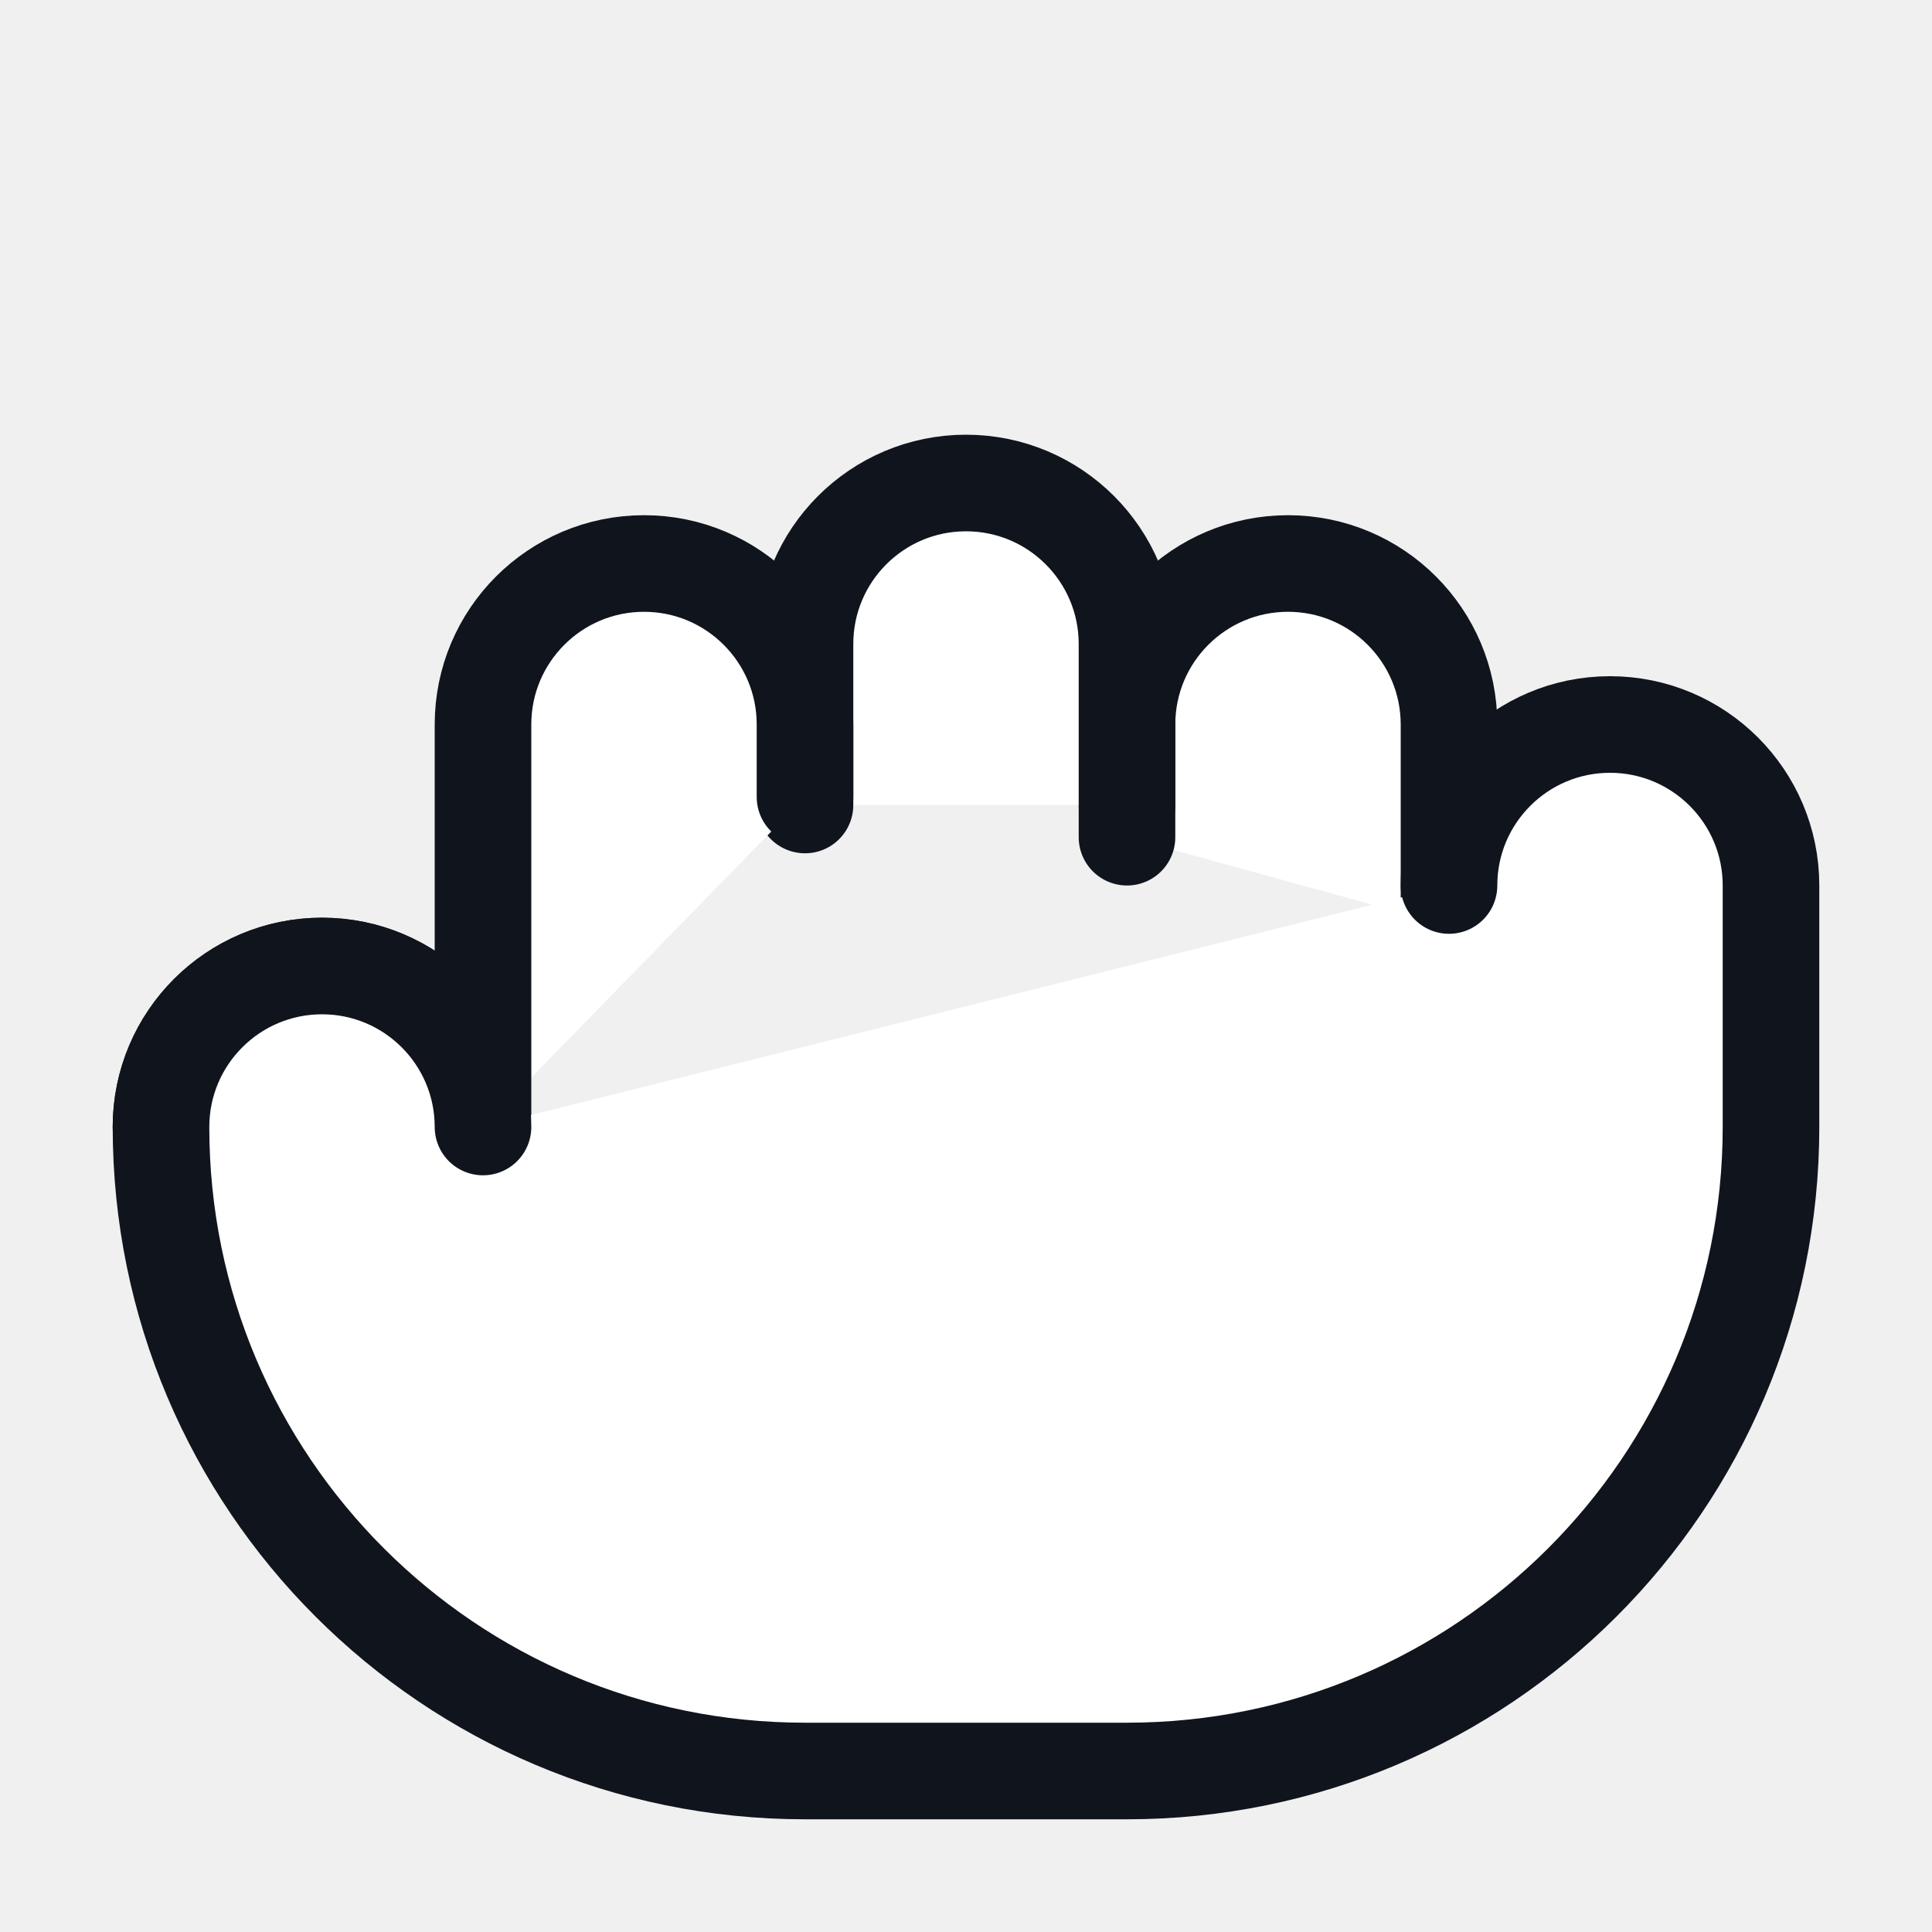
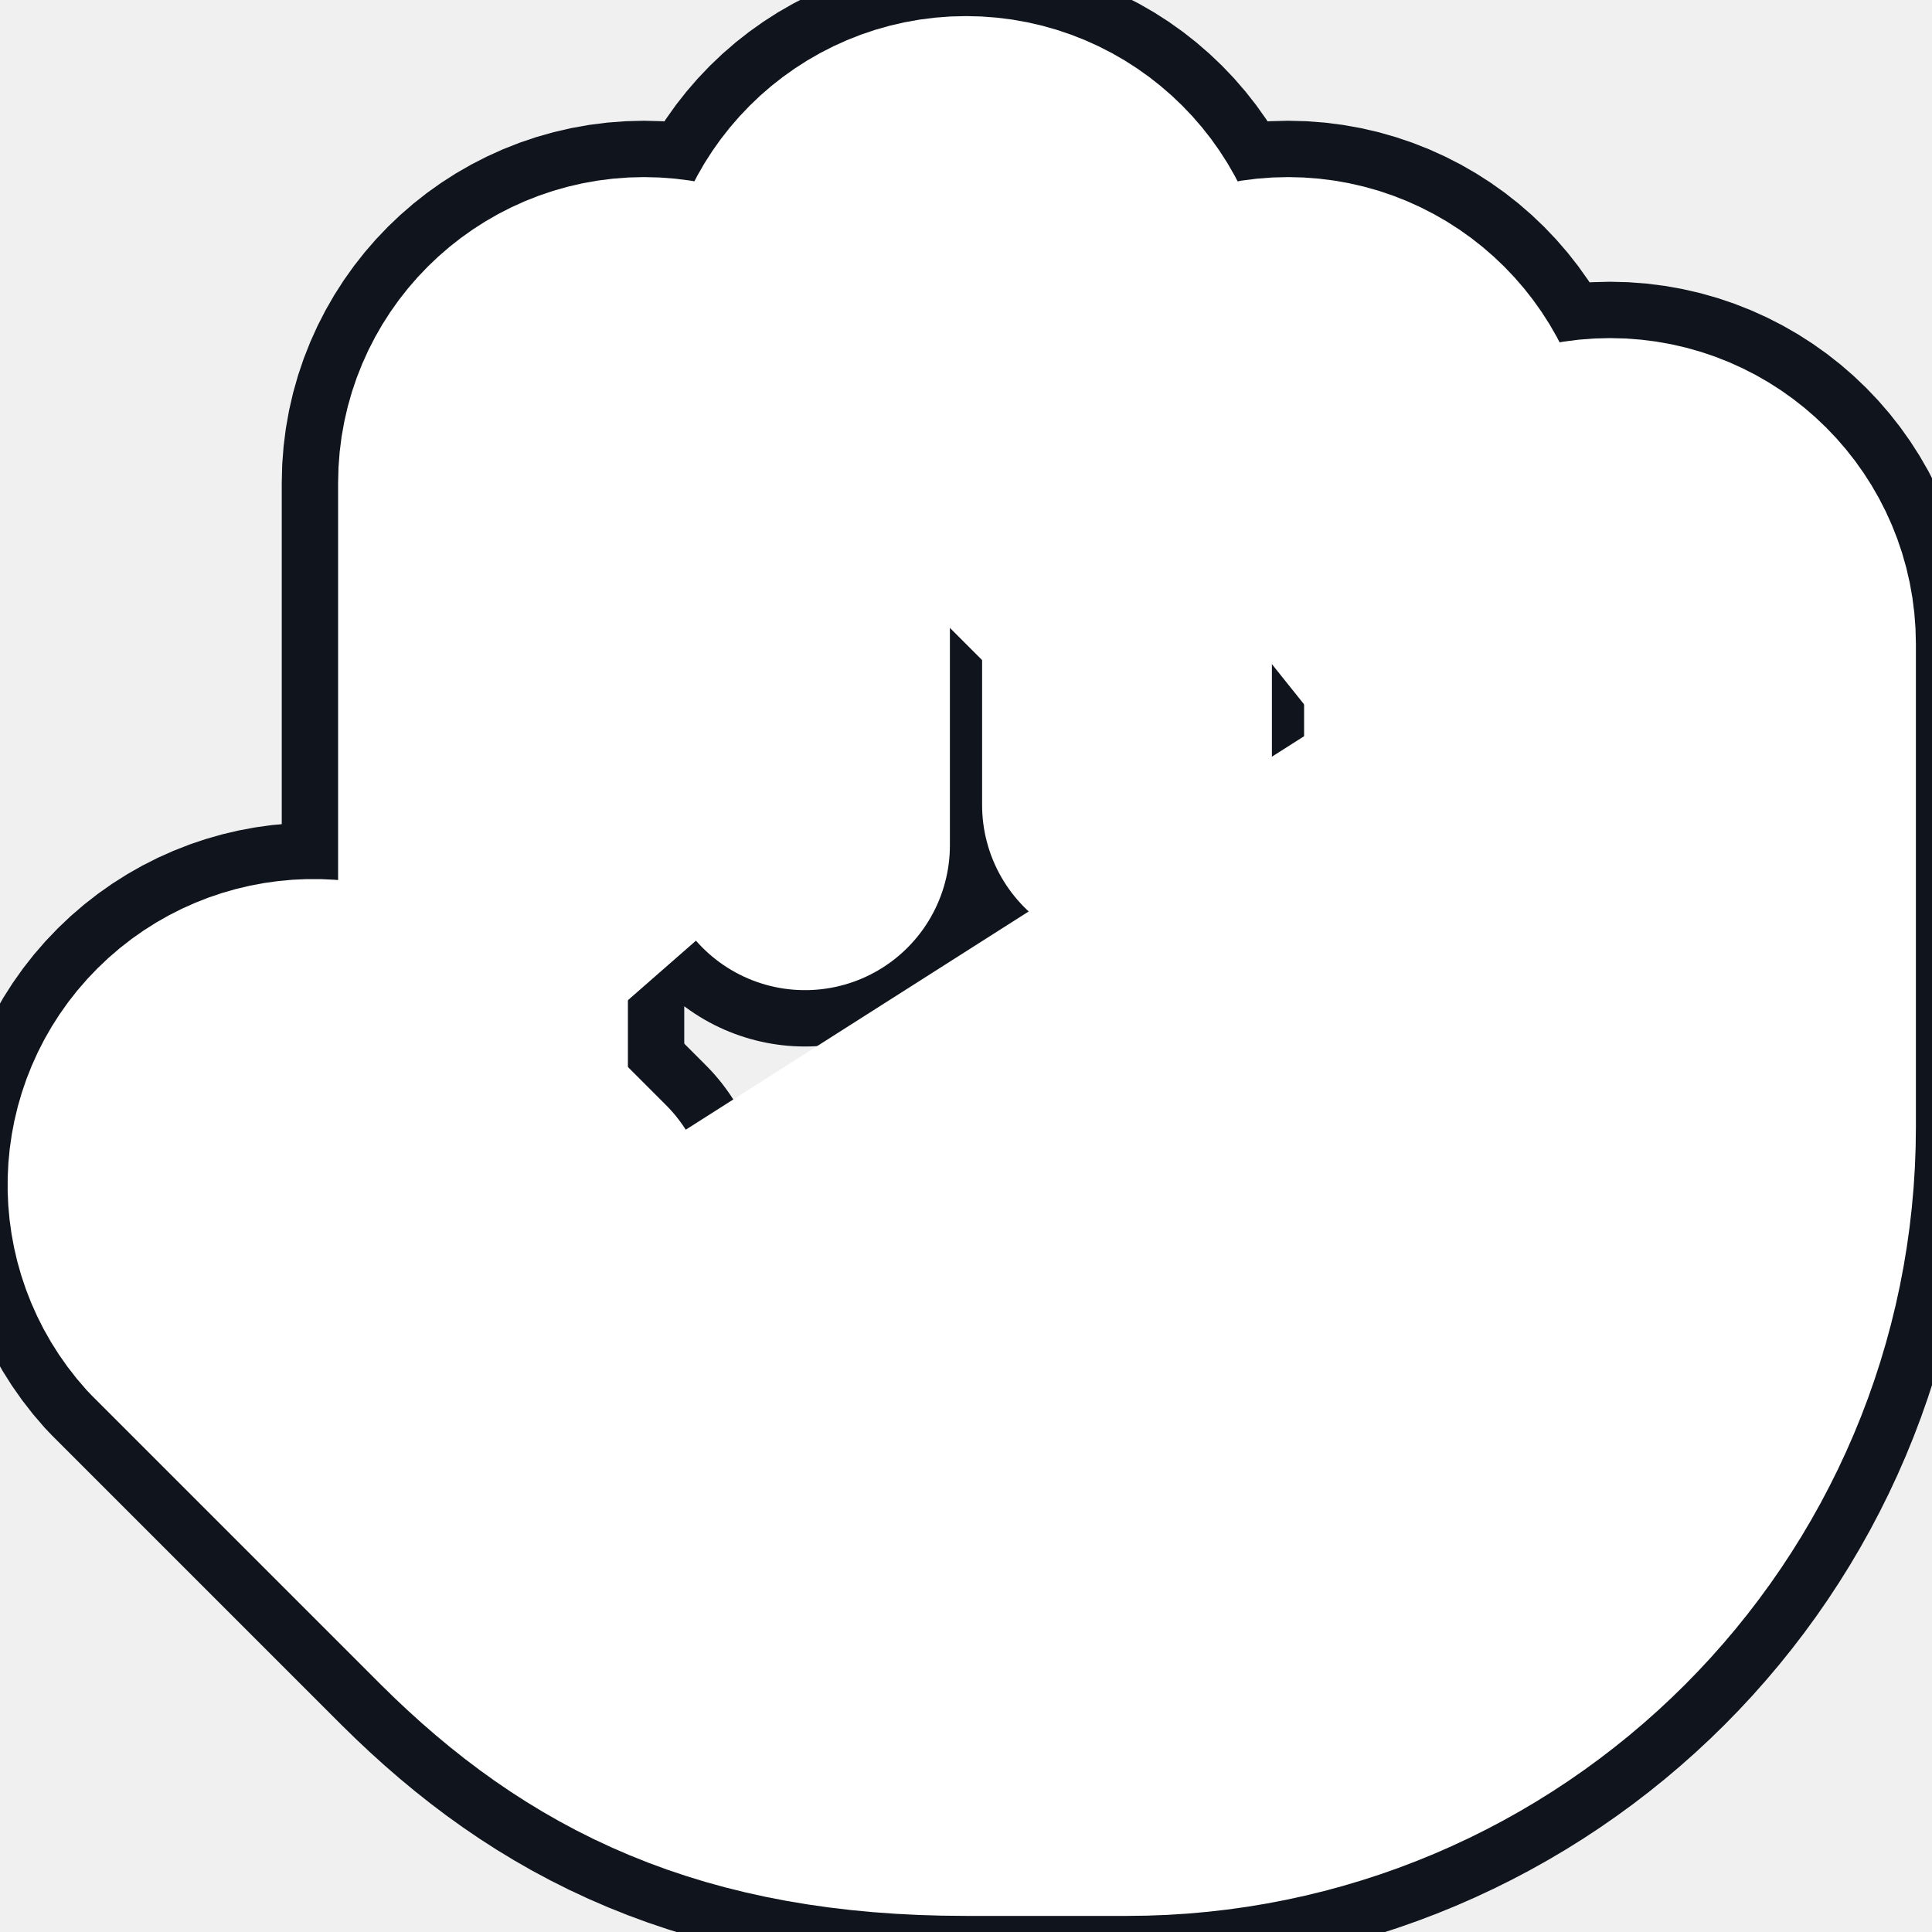
<svg xmlns="http://www.w3.org/2000/svg" width="16" height="16" viewBox="0 0 24 24" stroke-linecap="round" stroke-linejoin="round">
-   <g fill="#ffffff" stroke="#10151d" stroke-width="1.2">
-     <path d="M18 11.5V9a2 2 0 0 0-2-2a2 2 0 0 0-2 2v1.4" />
-     <path d="M14 10V8a2 2 0 0 0-2-2a2 2 0 0 0-2 2v2" />
-     <path d="M10 9.9V9a2 2 0 0 0-2-2a2 2 0 0 0-2 2v5" />
-     <path d="M6 14a2 2 0 0 0-2-2a2 2 0 0 0-2 2" />
-     <path d="M18 11a2 2 0 1 1 4 0v3a8 8 0 0 1-8 8h-4a8 8 0 0 1-8-8 2 2 0 1 1 4 0" />
+   <g fill="none" stroke="#10151d" stroke-width="5">
+     <path d="M18 11V6a2 2 0 0 0-2-2a2 2 0 0 0-2 2" />
+     <path d="M14 10V4a2 2 0 0 0-2-2a2 2 0 0 0-2 2v2" />
+     <path d="M10 10.5V6a2 2 0 0 0-2-2a2 2 0 0 0-2 2v8" />
+     <path d="M18 8a2 2 0 1 1 4 0v6a8 8 0 0 1-8 8h-2c-2.8 0-4.5-.86-5.99-2.34l-3.6-3.6a2 2 0 0 1 2.83-2.82L7 15" />
+   </g>
+   <g fill="#ffffff" stroke="#ffffff" stroke-width="3.6">
+     <path d="M18 11V6a2 2 0 0 0-2-2a2 2 0 0 0-2 2" />
+     <path d="M14 10V4a2 2 0 0 0-2-2a2 2 0 0 0-2 2v2" />
+     <path d="M10 10.5V6a2 2 0 0 0-2-2a2 2 0 0 0-2 2v8" />
+     <path d="M18 8a2 2 0 1 1 4 0v6a8 8 0 0 1-8 8h-2c-2.8 0-4.5-.86-5.99-2.34l-3.6-3.6a2 2 0 0 1 2.83-2.82L7 15" />
  </g>
</svg>
